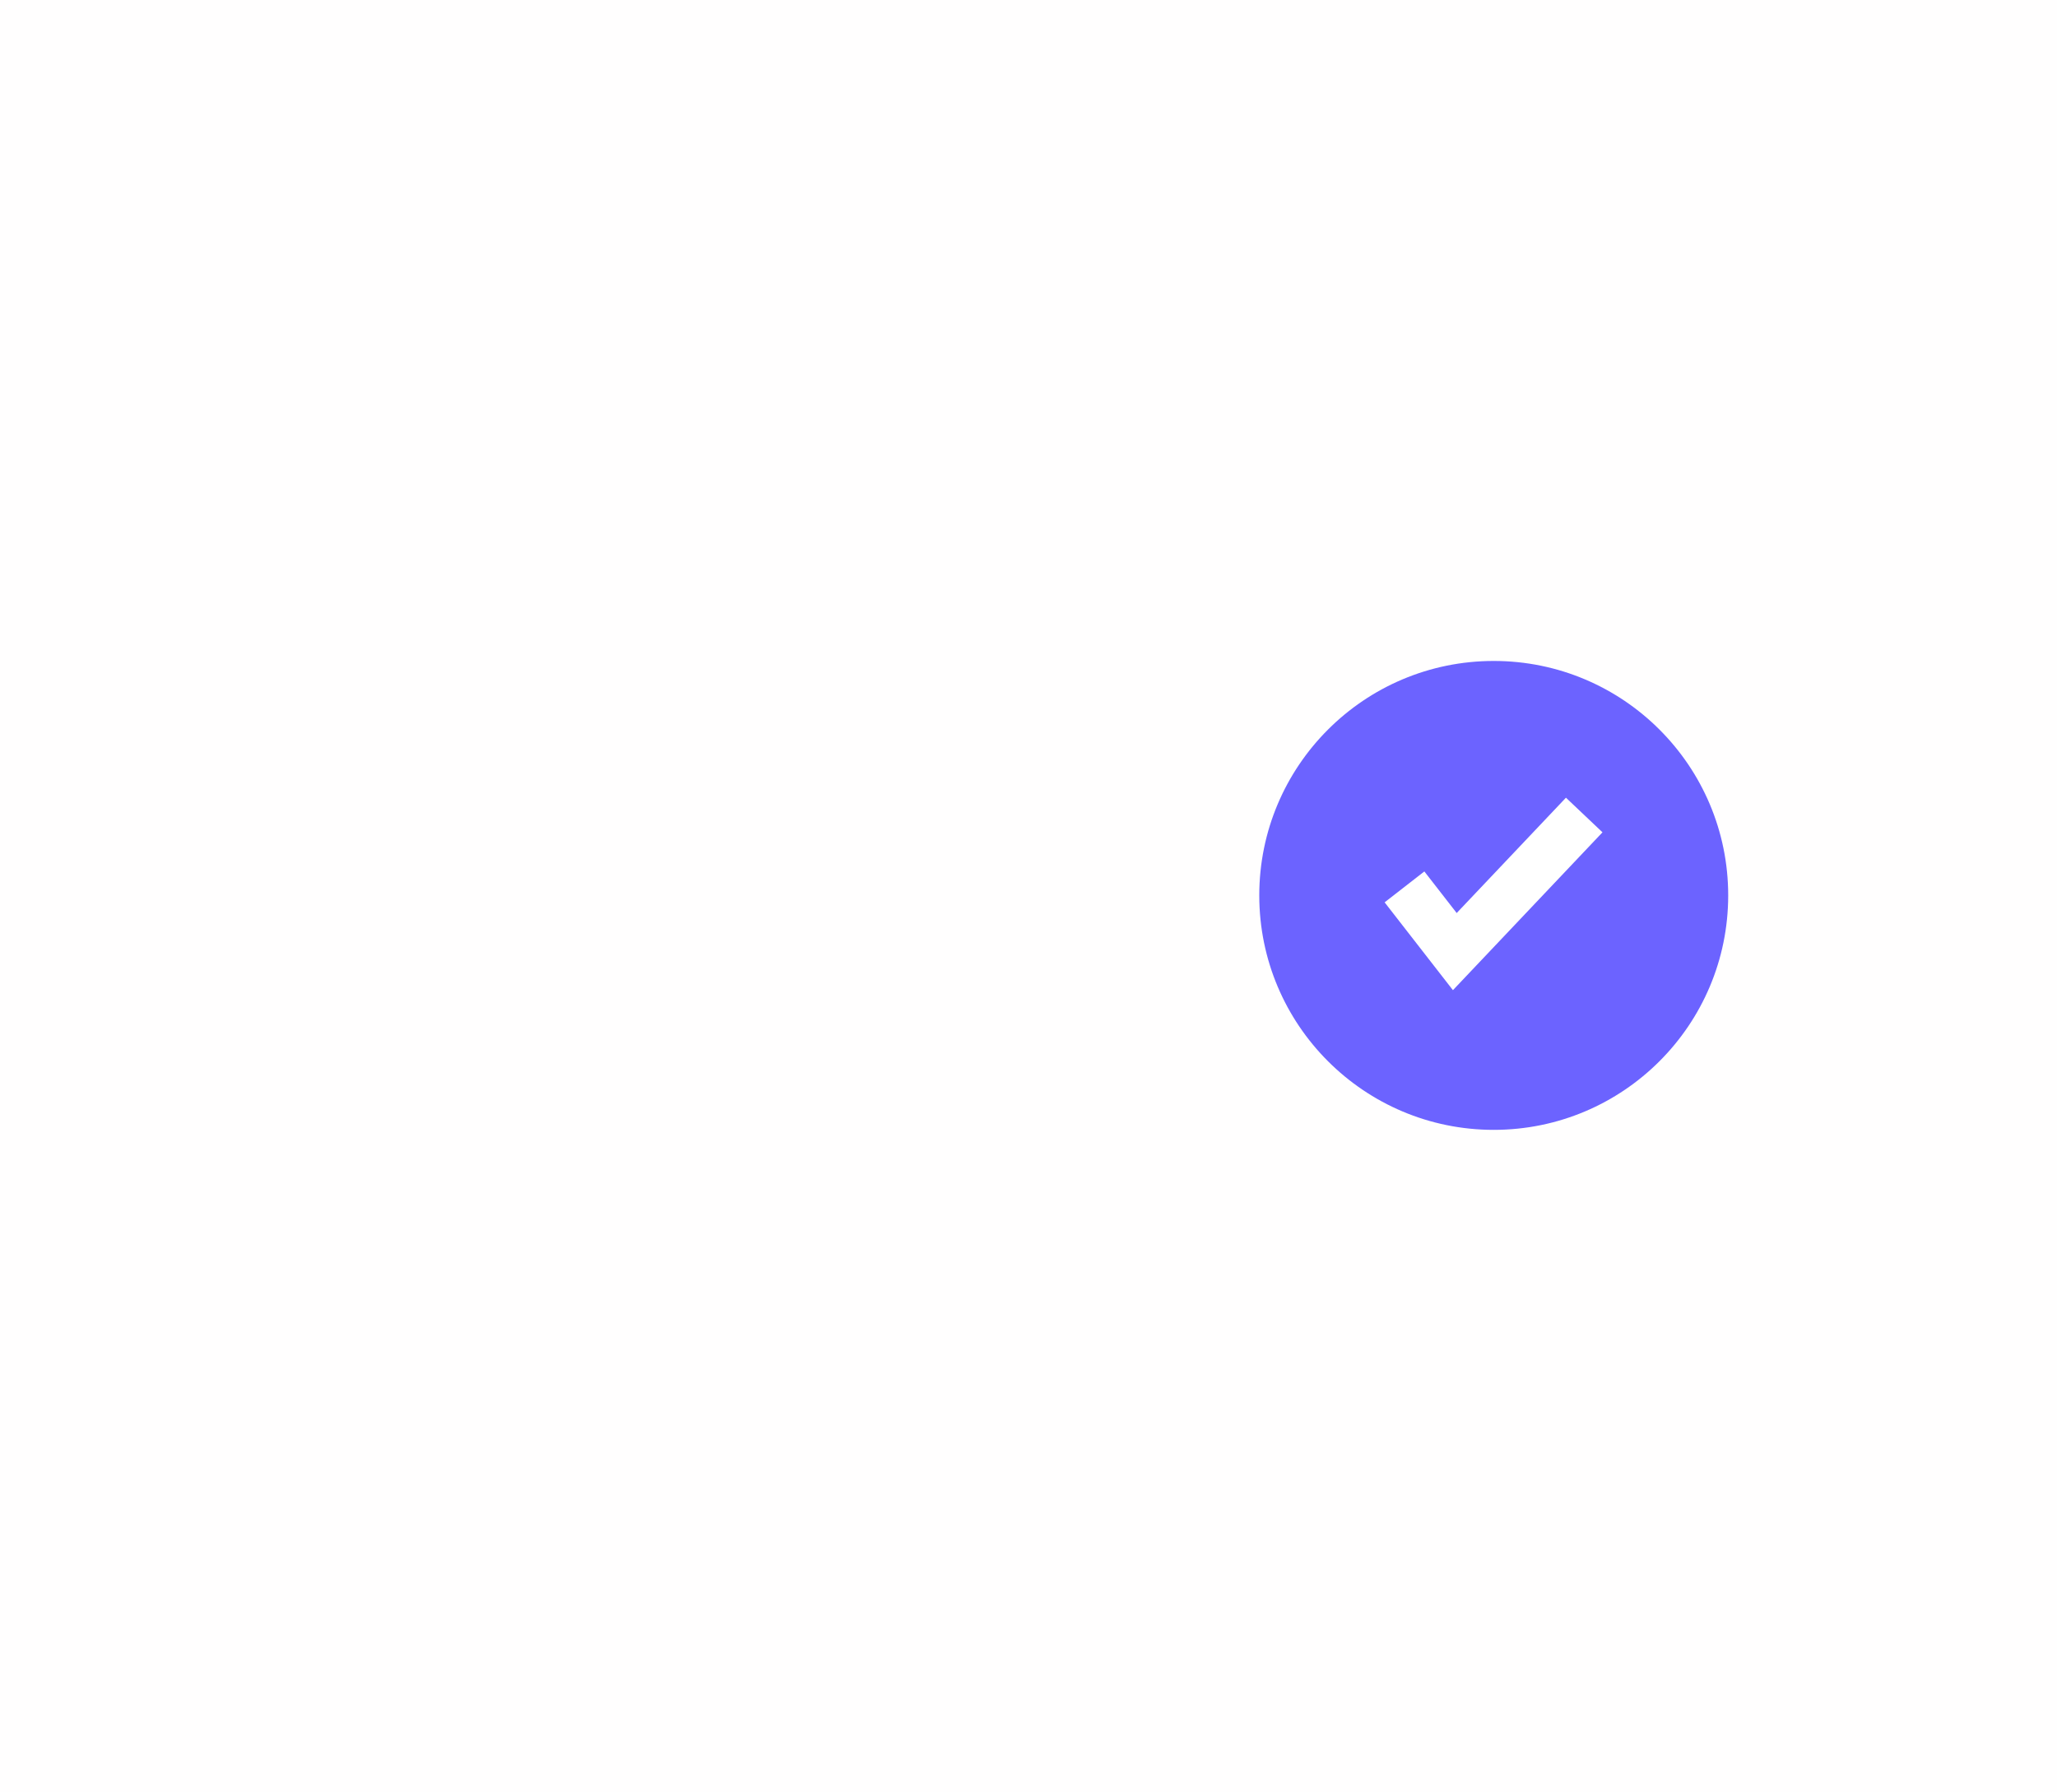
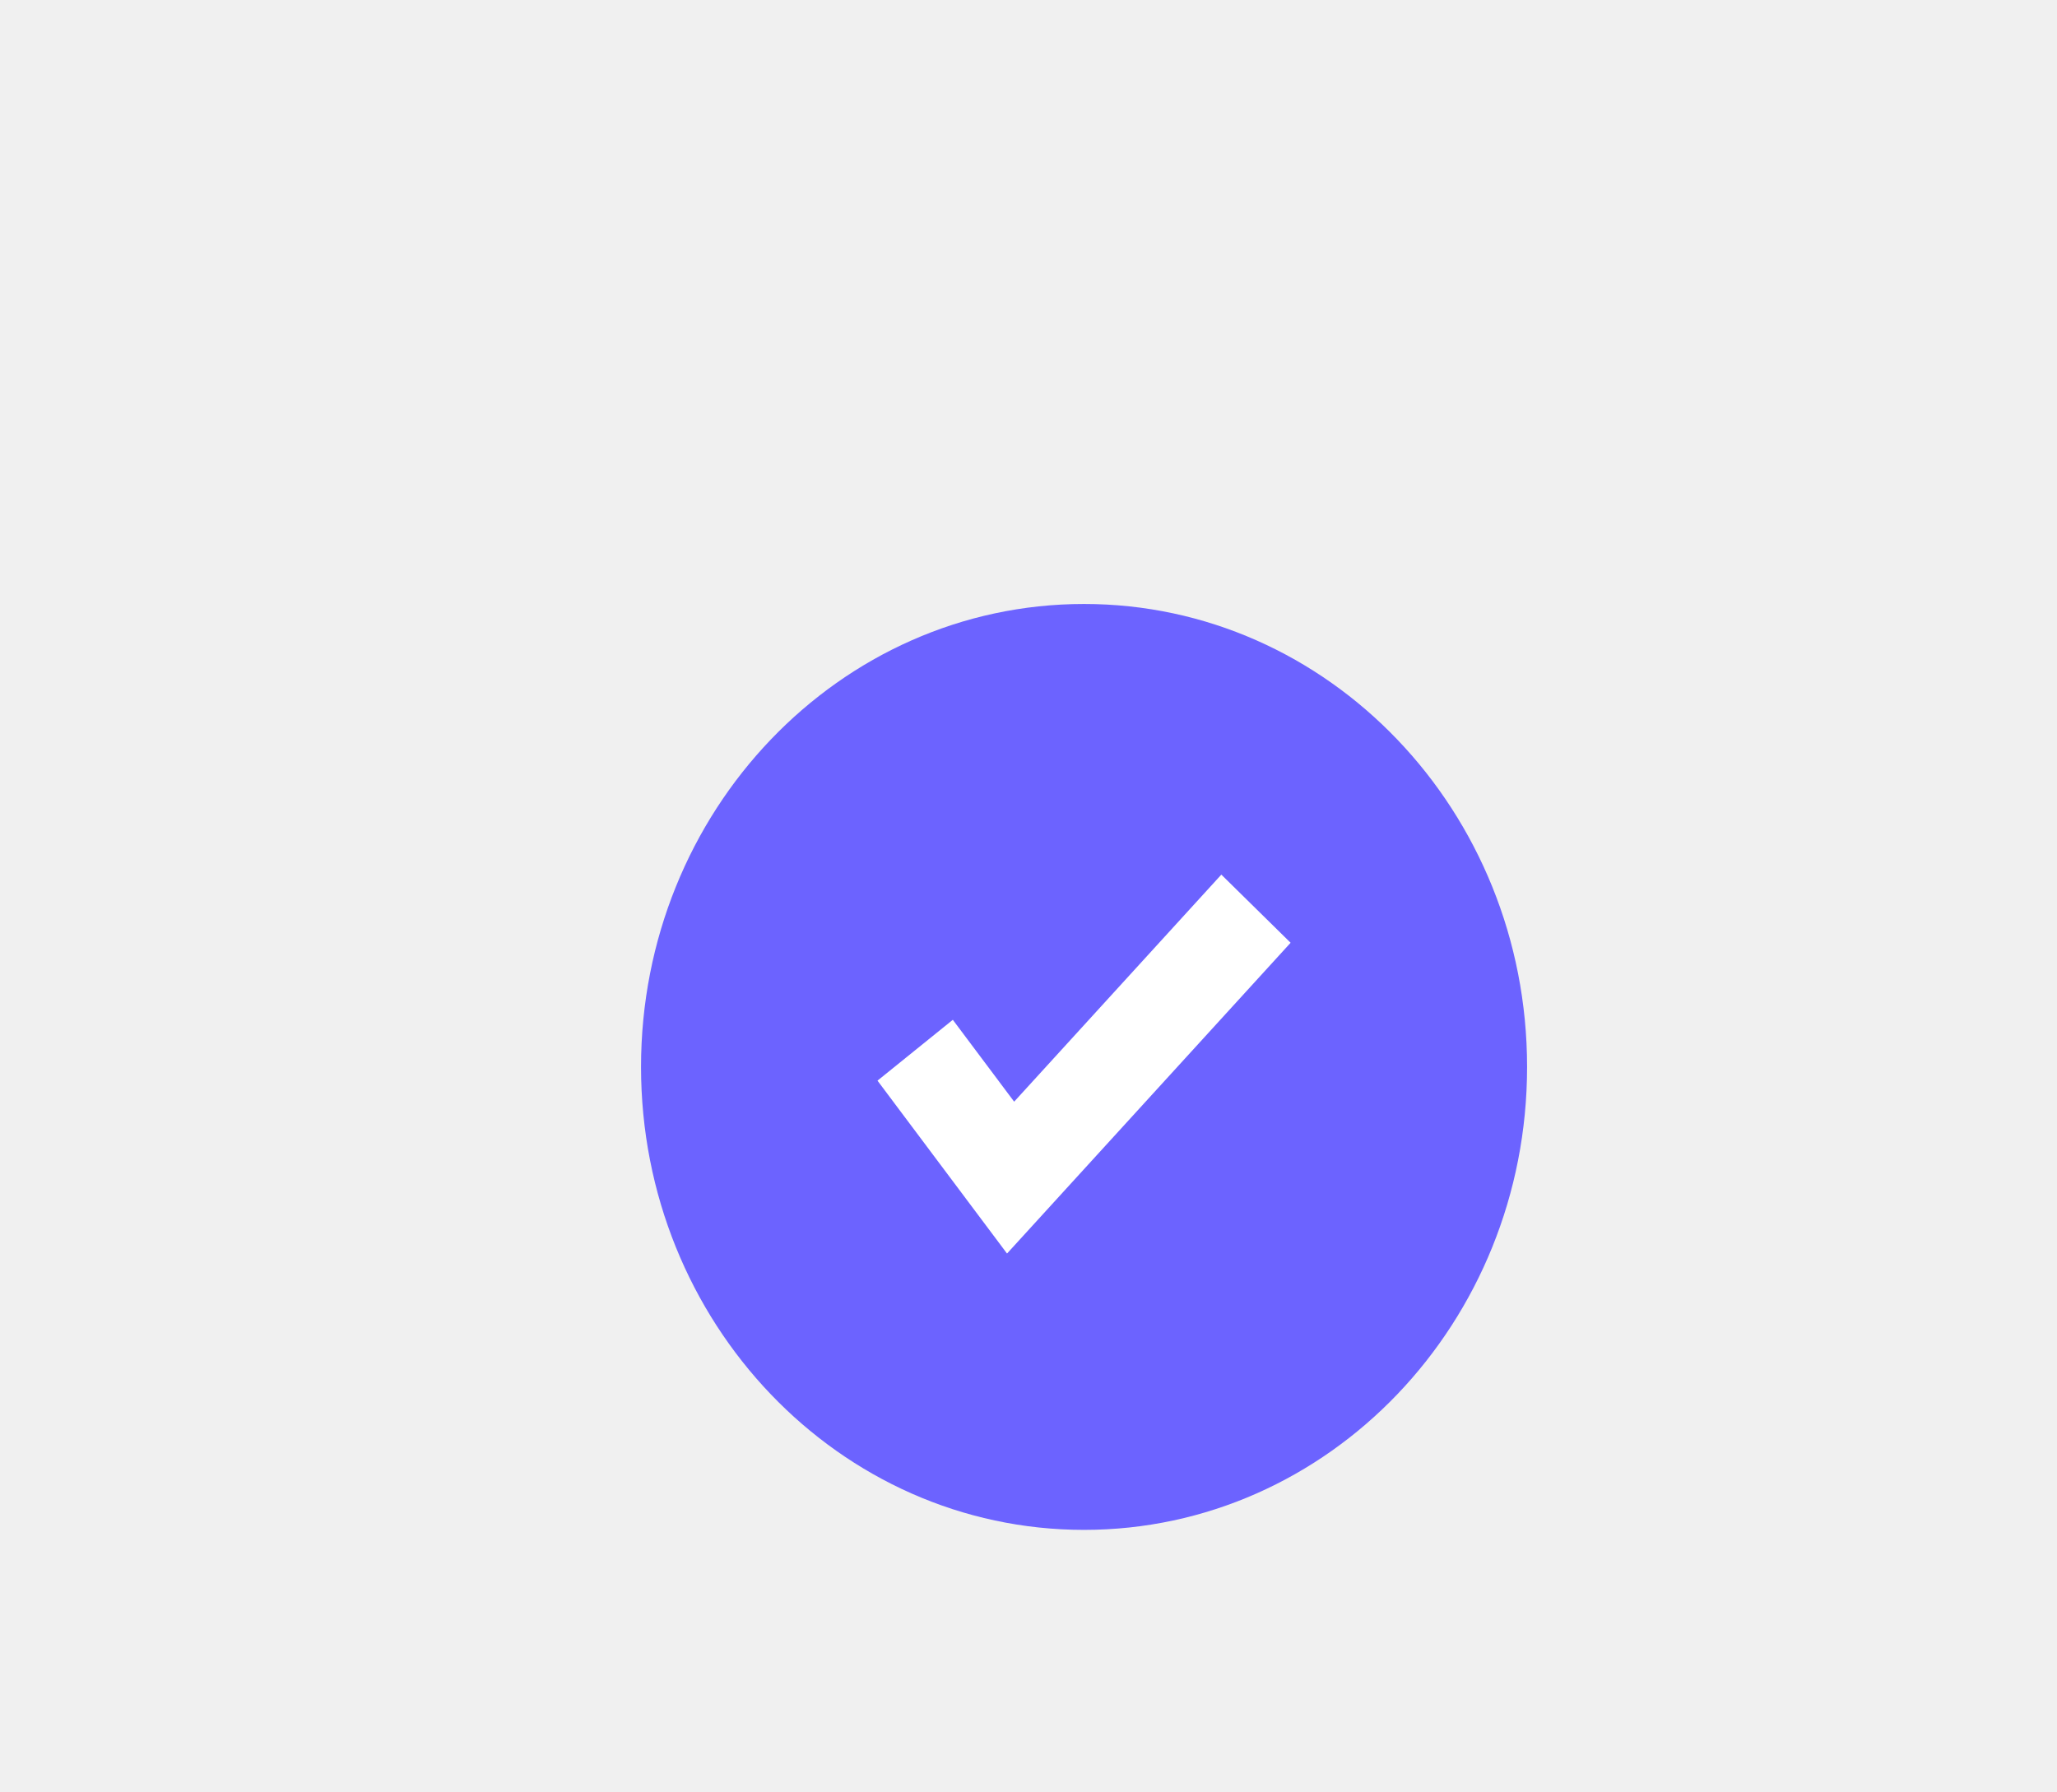
<svg xmlns="http://www.w3.org/2000/svg" width="722" height="629" viewBox="0 0 722 629" fill="none">
-   <rect width="722" height="629" fill="#FFFEFE" />
-   <path d="M524.295 396.59C569.745 396.59 606.59 359.745 606.59 314.295C606.59 268.845 569.745 232 524.295 232C478.845 232 442 268.845 442 314.295C442 359.745 478.845 396.59 524.295 396.59Z" fill="#6C63FF" />
-   <path d="M509.975 347.555L486 316.73L499.942 305.885L511.294 320.481L549.643 280L562.466 292.149L509.975 347.555Z" fill="white" />
+   <path d="M380.5 537C466.38 537 536 464.246 536 374.5C536 284.754 466.38 212 380.5 212C294.62 212 225 284.754 225 374.5C225 464.246 294.62 537 380.5 537Z" fill="#6C63FF" />
+   <path d="M353.463 440L308 379.313L334.438 357.962L355.964 386.698L428.684 307L453 330.919L353.463 440Z" fill="white" />
</svg>
